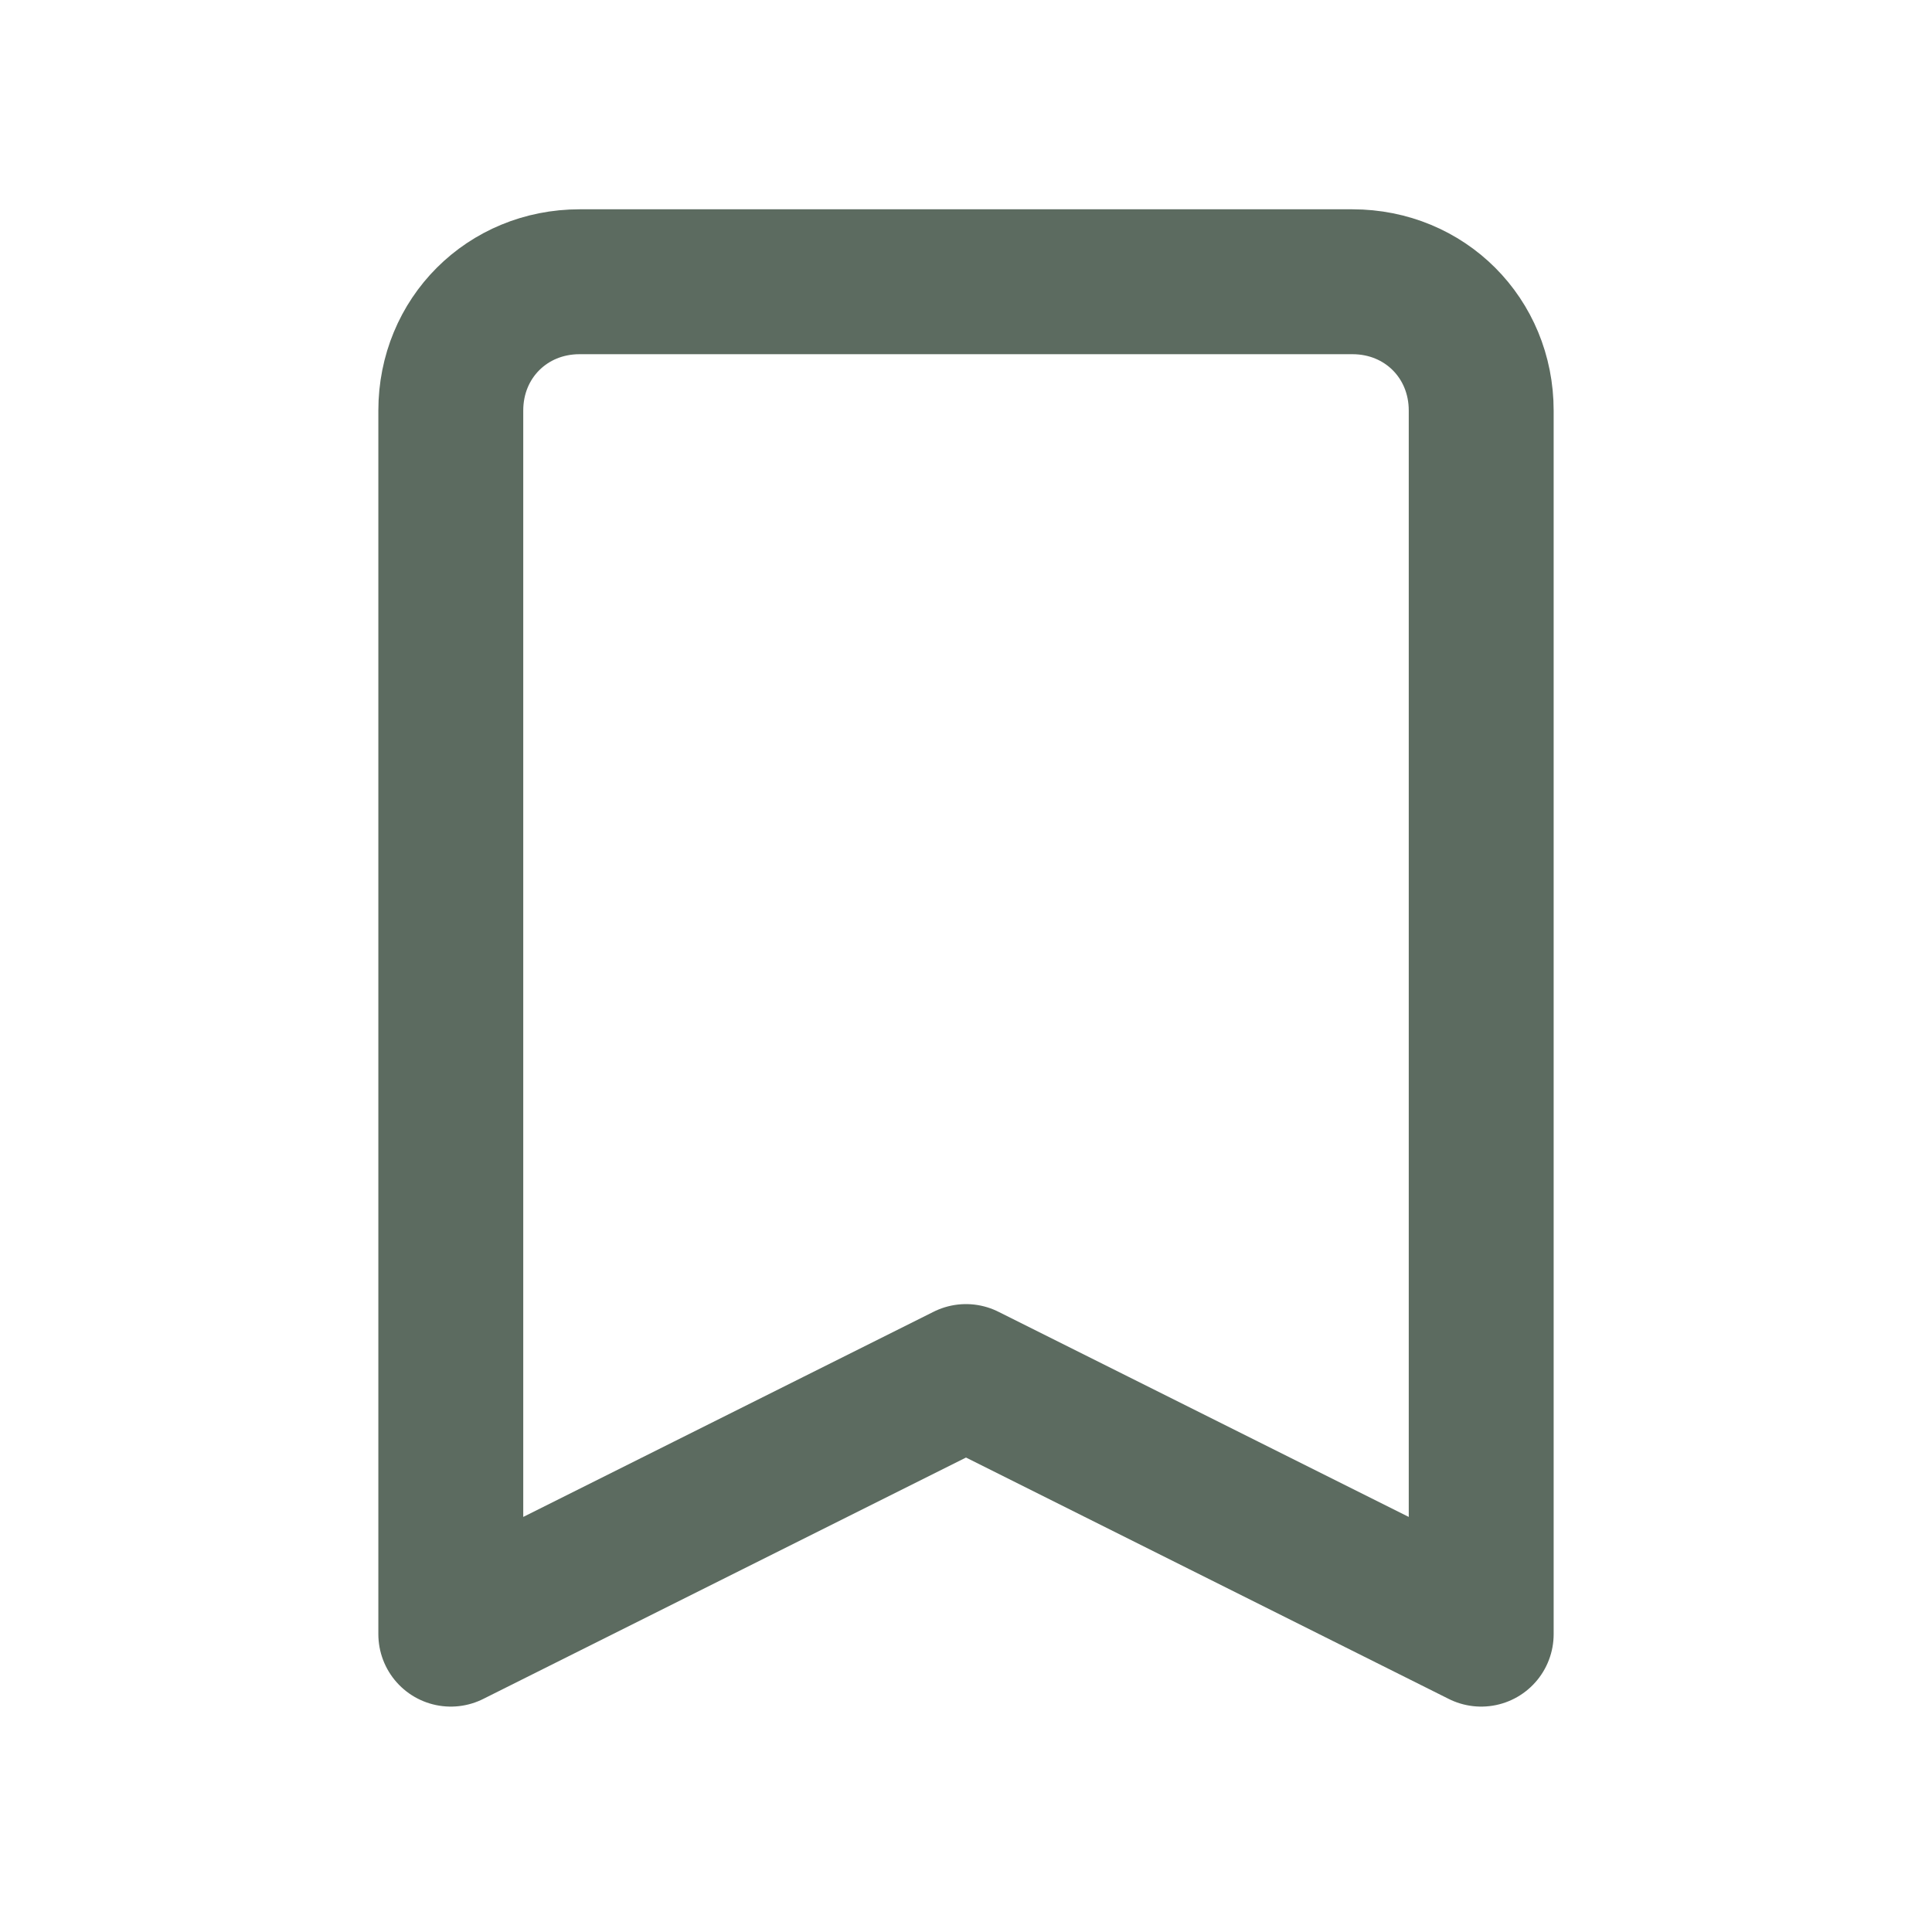
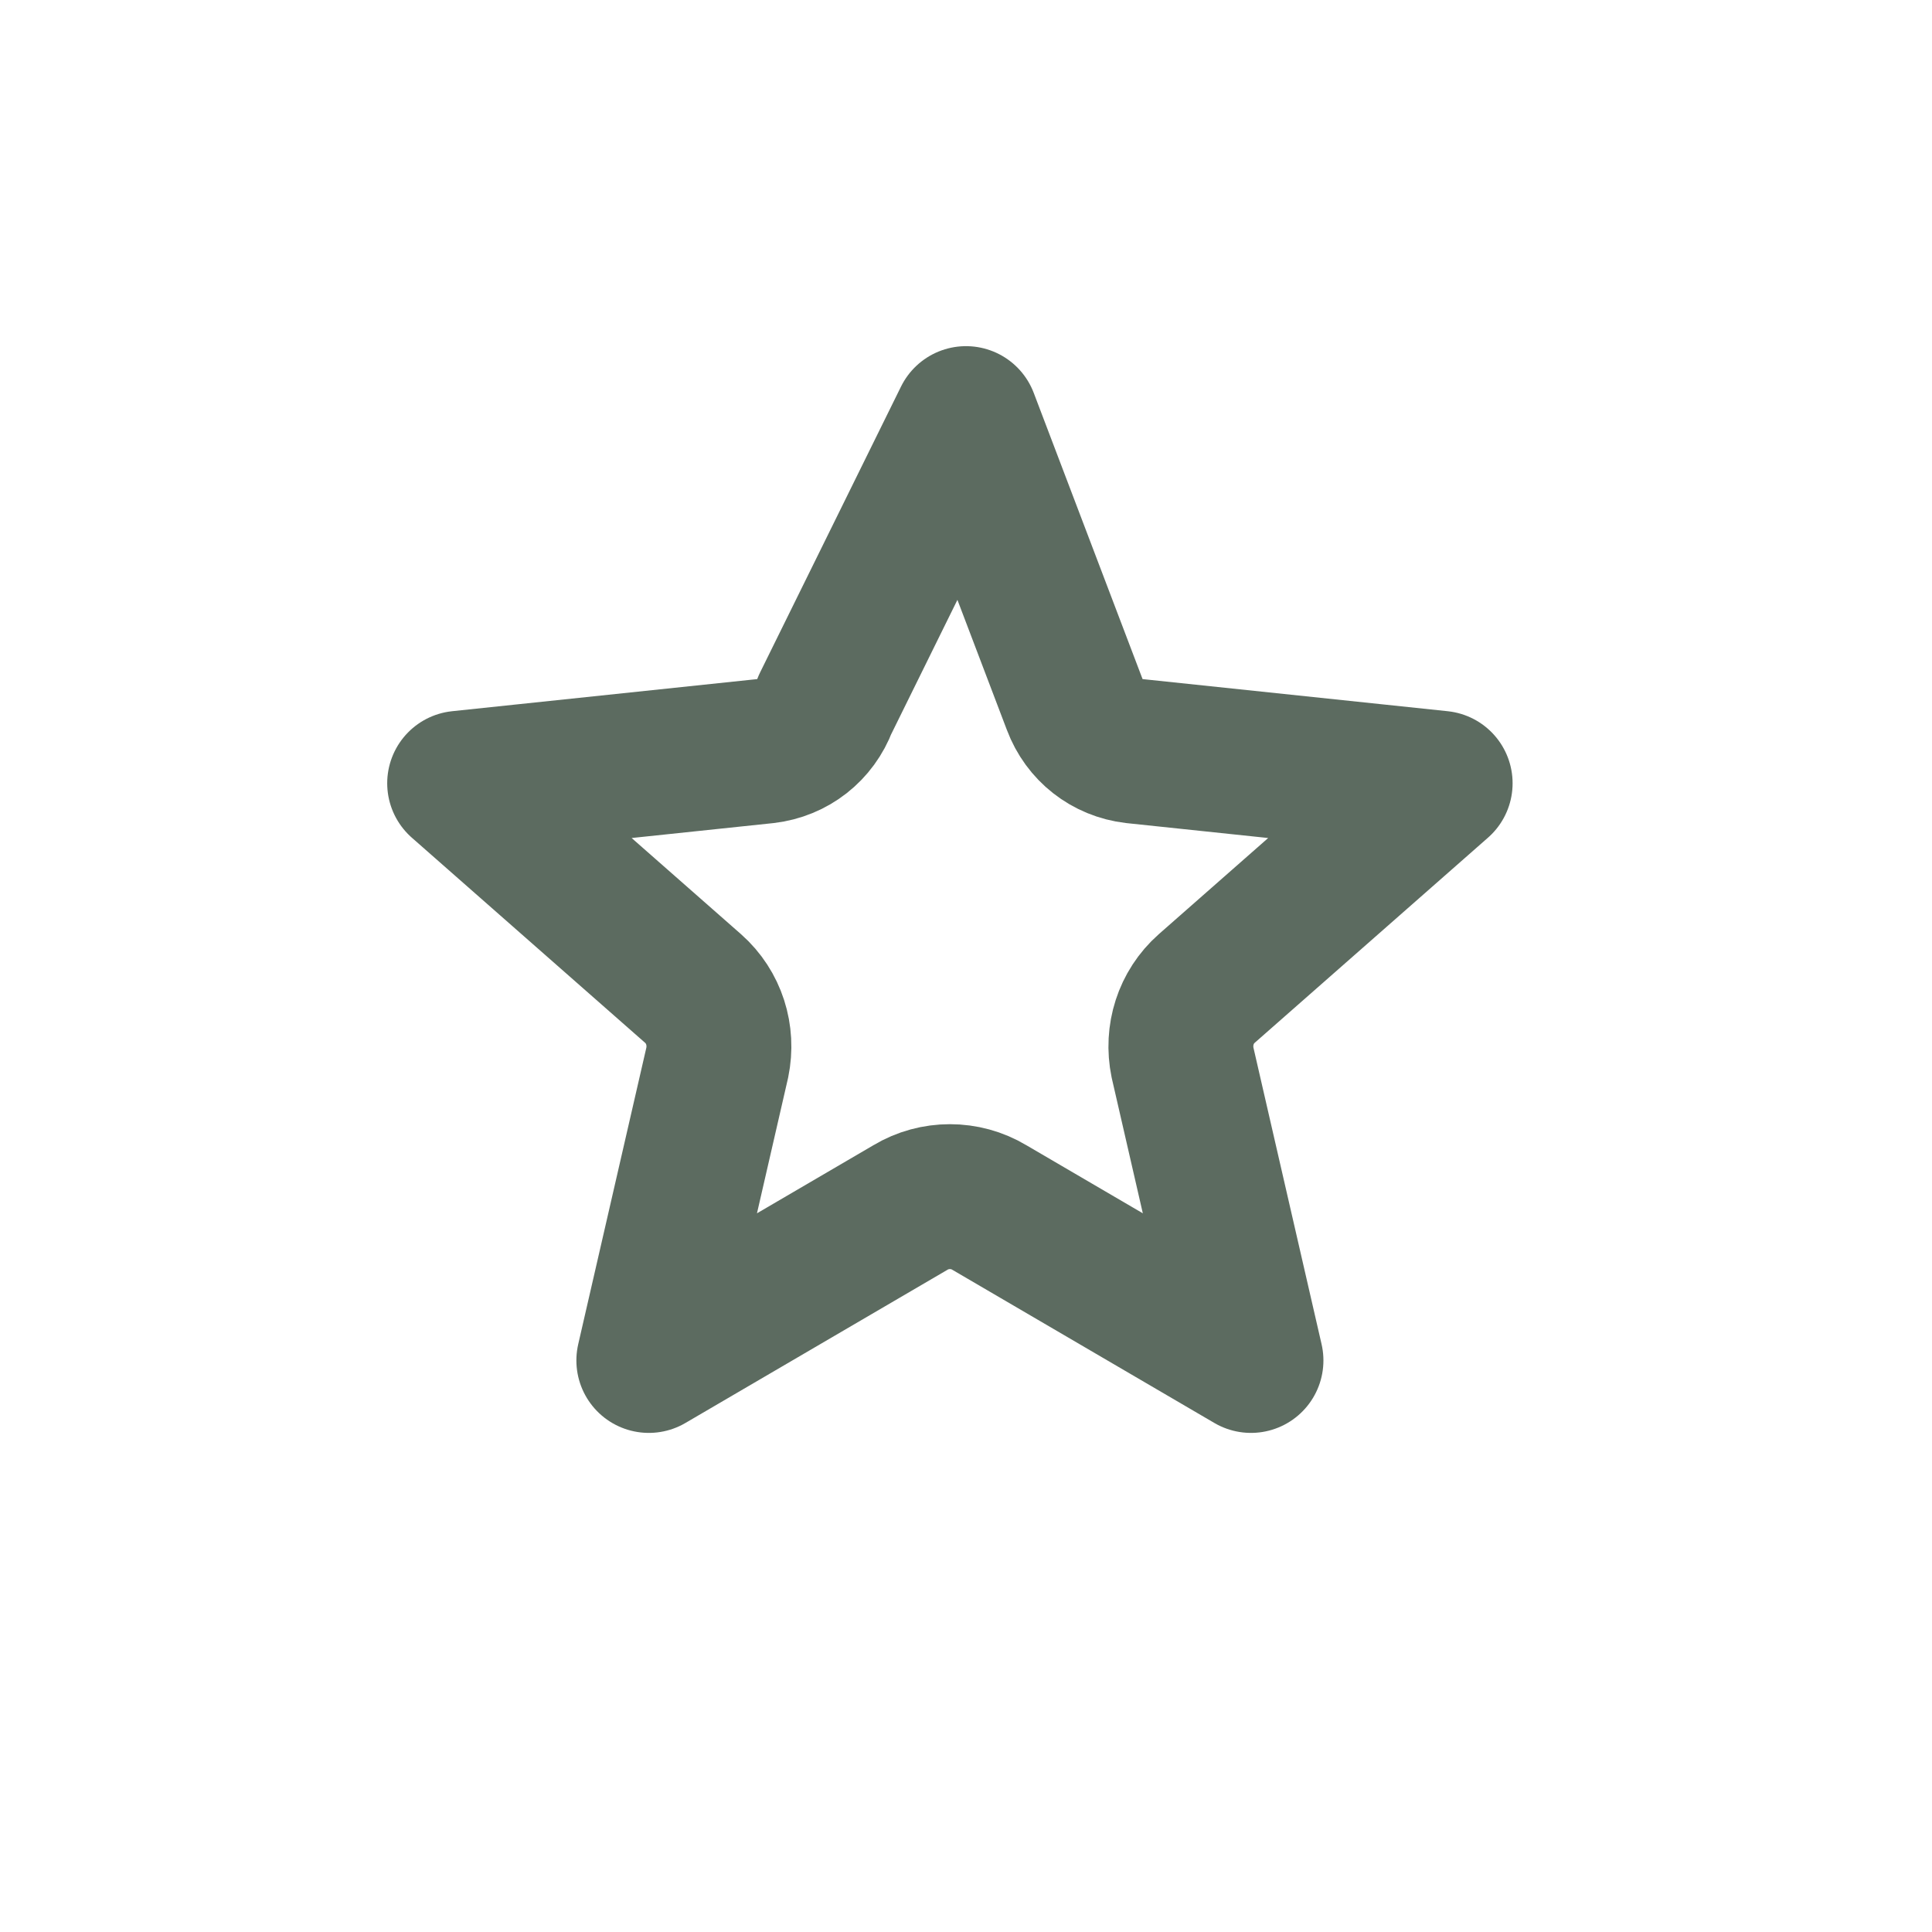
<svg xmlns="http://www.w3.org/2000/svg" viewBox="0 0 24 24" fill="none">
-   <path stroke="#5C6B60" stroke-width="1.8" stroke-linecap="round" stroke-linejoin="round" d="M7.2 3.5h9.6c.9 0 1.6.7 1.6 1.6v15.2l-6.4-3.2-6.4 3.2V5.1c0-.9.7-1.6 1.6-1.6z" />
+   <path stroke="#5C6B60" stroke-width="1.8" stroke-linecap="round" stroke-linejoin="round" d="M12 5.2l1.35 3.55c.12.32.4.54.74.58l3.8.4-2.9 2.55c-.26.23-.37.58-.3.92l.85 3.7-3.25-1.9c-.3-.18-.68-.18-.98 0l-3.25 1.9.85-3.7c.07-.34-.04-.69-.3-.92l-2.9-2.55 3.8-.4c.34-.04.62-.26.74-.58L12 5.2z" />
</svg>
